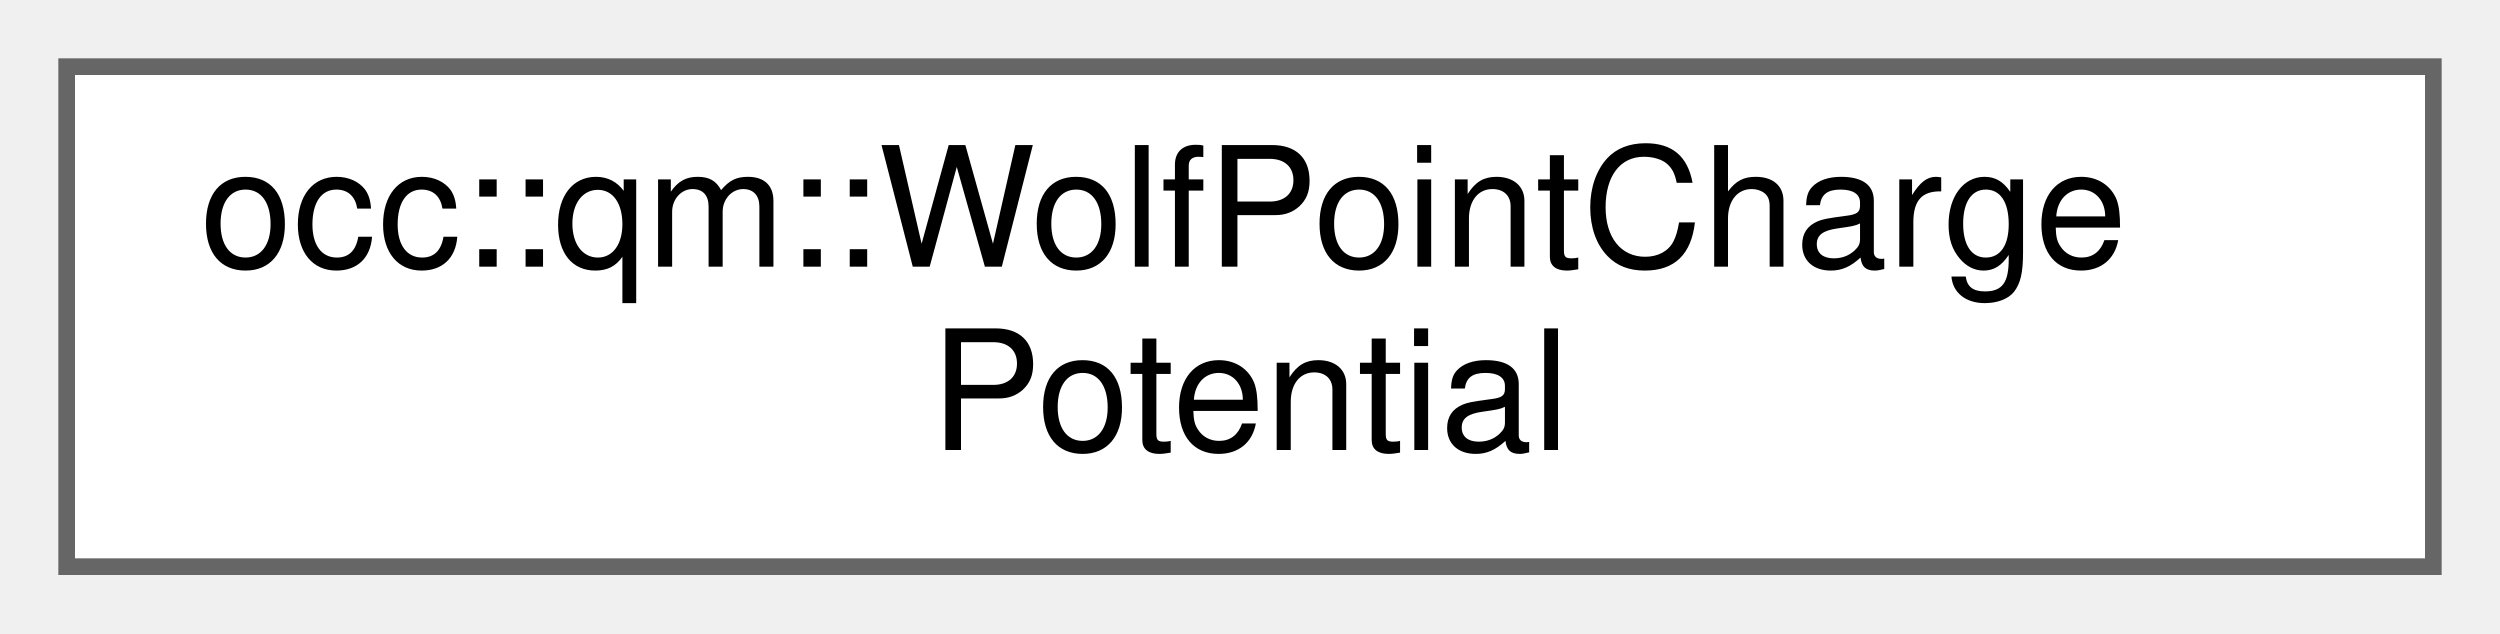
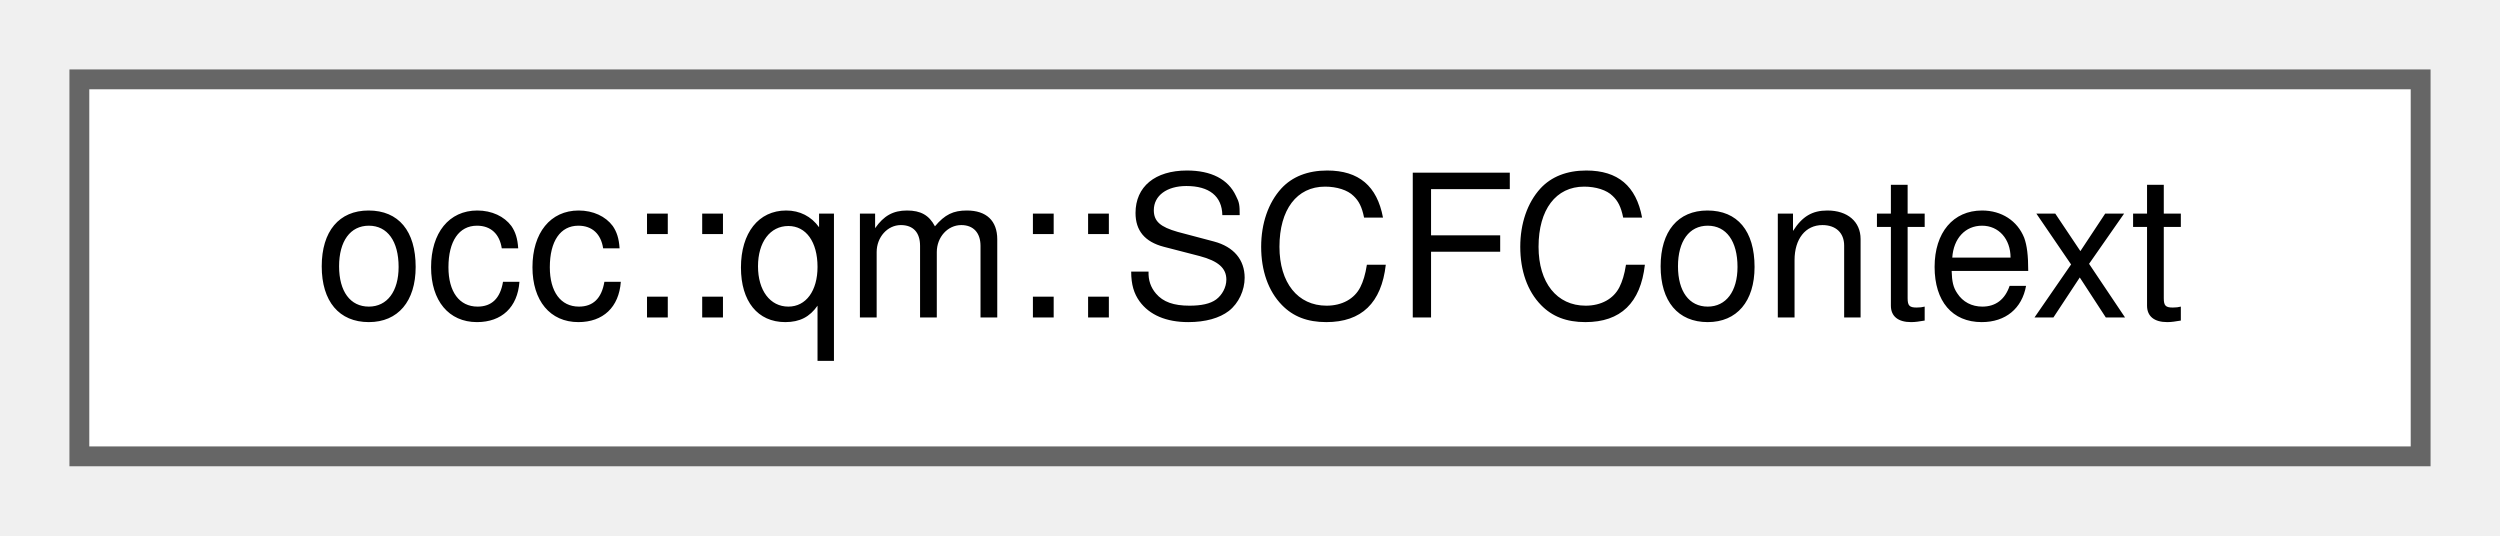
- <svg xmlns="http://www.w3.org/2000/svg" xmlns:xlink="http://www.w3.org/1999/xlink" width="150pt" height="38pt" viewBox="0.00 0.00 150.00 38.00">
-   <g id="graph0" class="graph" transform="scale(1 1) rotate(0) translate(4 34)">
+ <svg xmlns="http://www.w3.org/2000/svg" xmlns:xlink="http://www.w3.org/1999/xlink" width="126pt" height="27pt" viewBox="0.00 0.00 126.00 27.00">
+   <g id="graph0" class="graph" transform="scale(1 1) rotate(0) translate(4 23)">
    <g id="Node000000" class="node">
      <g id="a_Node000000">
-         <a xlink:href="structocc_1_1qm_1_1WolfPointChargePotential.html" target="_top" xlink:title="Wolf-summed periodic point charges.">
-           <polygon fill="white" stroke="#666666" points="142,-30 0,-30 0,0 142,0 142,-30" />
-           <text text-anchor="start" x="8" y="-18" font-family="Helvetica,sans-Serif" font-size="10.00">occ::qm::WolfPointCharge</text>
-           <text text-anchor="middle" x="71" y="-7" font-family="Helvetica,sans-Serif" font-size="10.00">Potential</text>
+         <a xlink:href="structocc_1_1qm_1_1SCFContext.html" target="_top" xlink:title=" ">
+           <polygon fill="white" stroke="#666666" points="118,-19 0,-19 0,0 118,0 118,-19" />
+           <text text-anchor="middle" x="59" y="-7" font-family="Helvetica,sans-Serif" font-size="10.00">occ::qm::SCFContext</text>
        </a>
      </g>
    </g>
  </g>
</svg>
